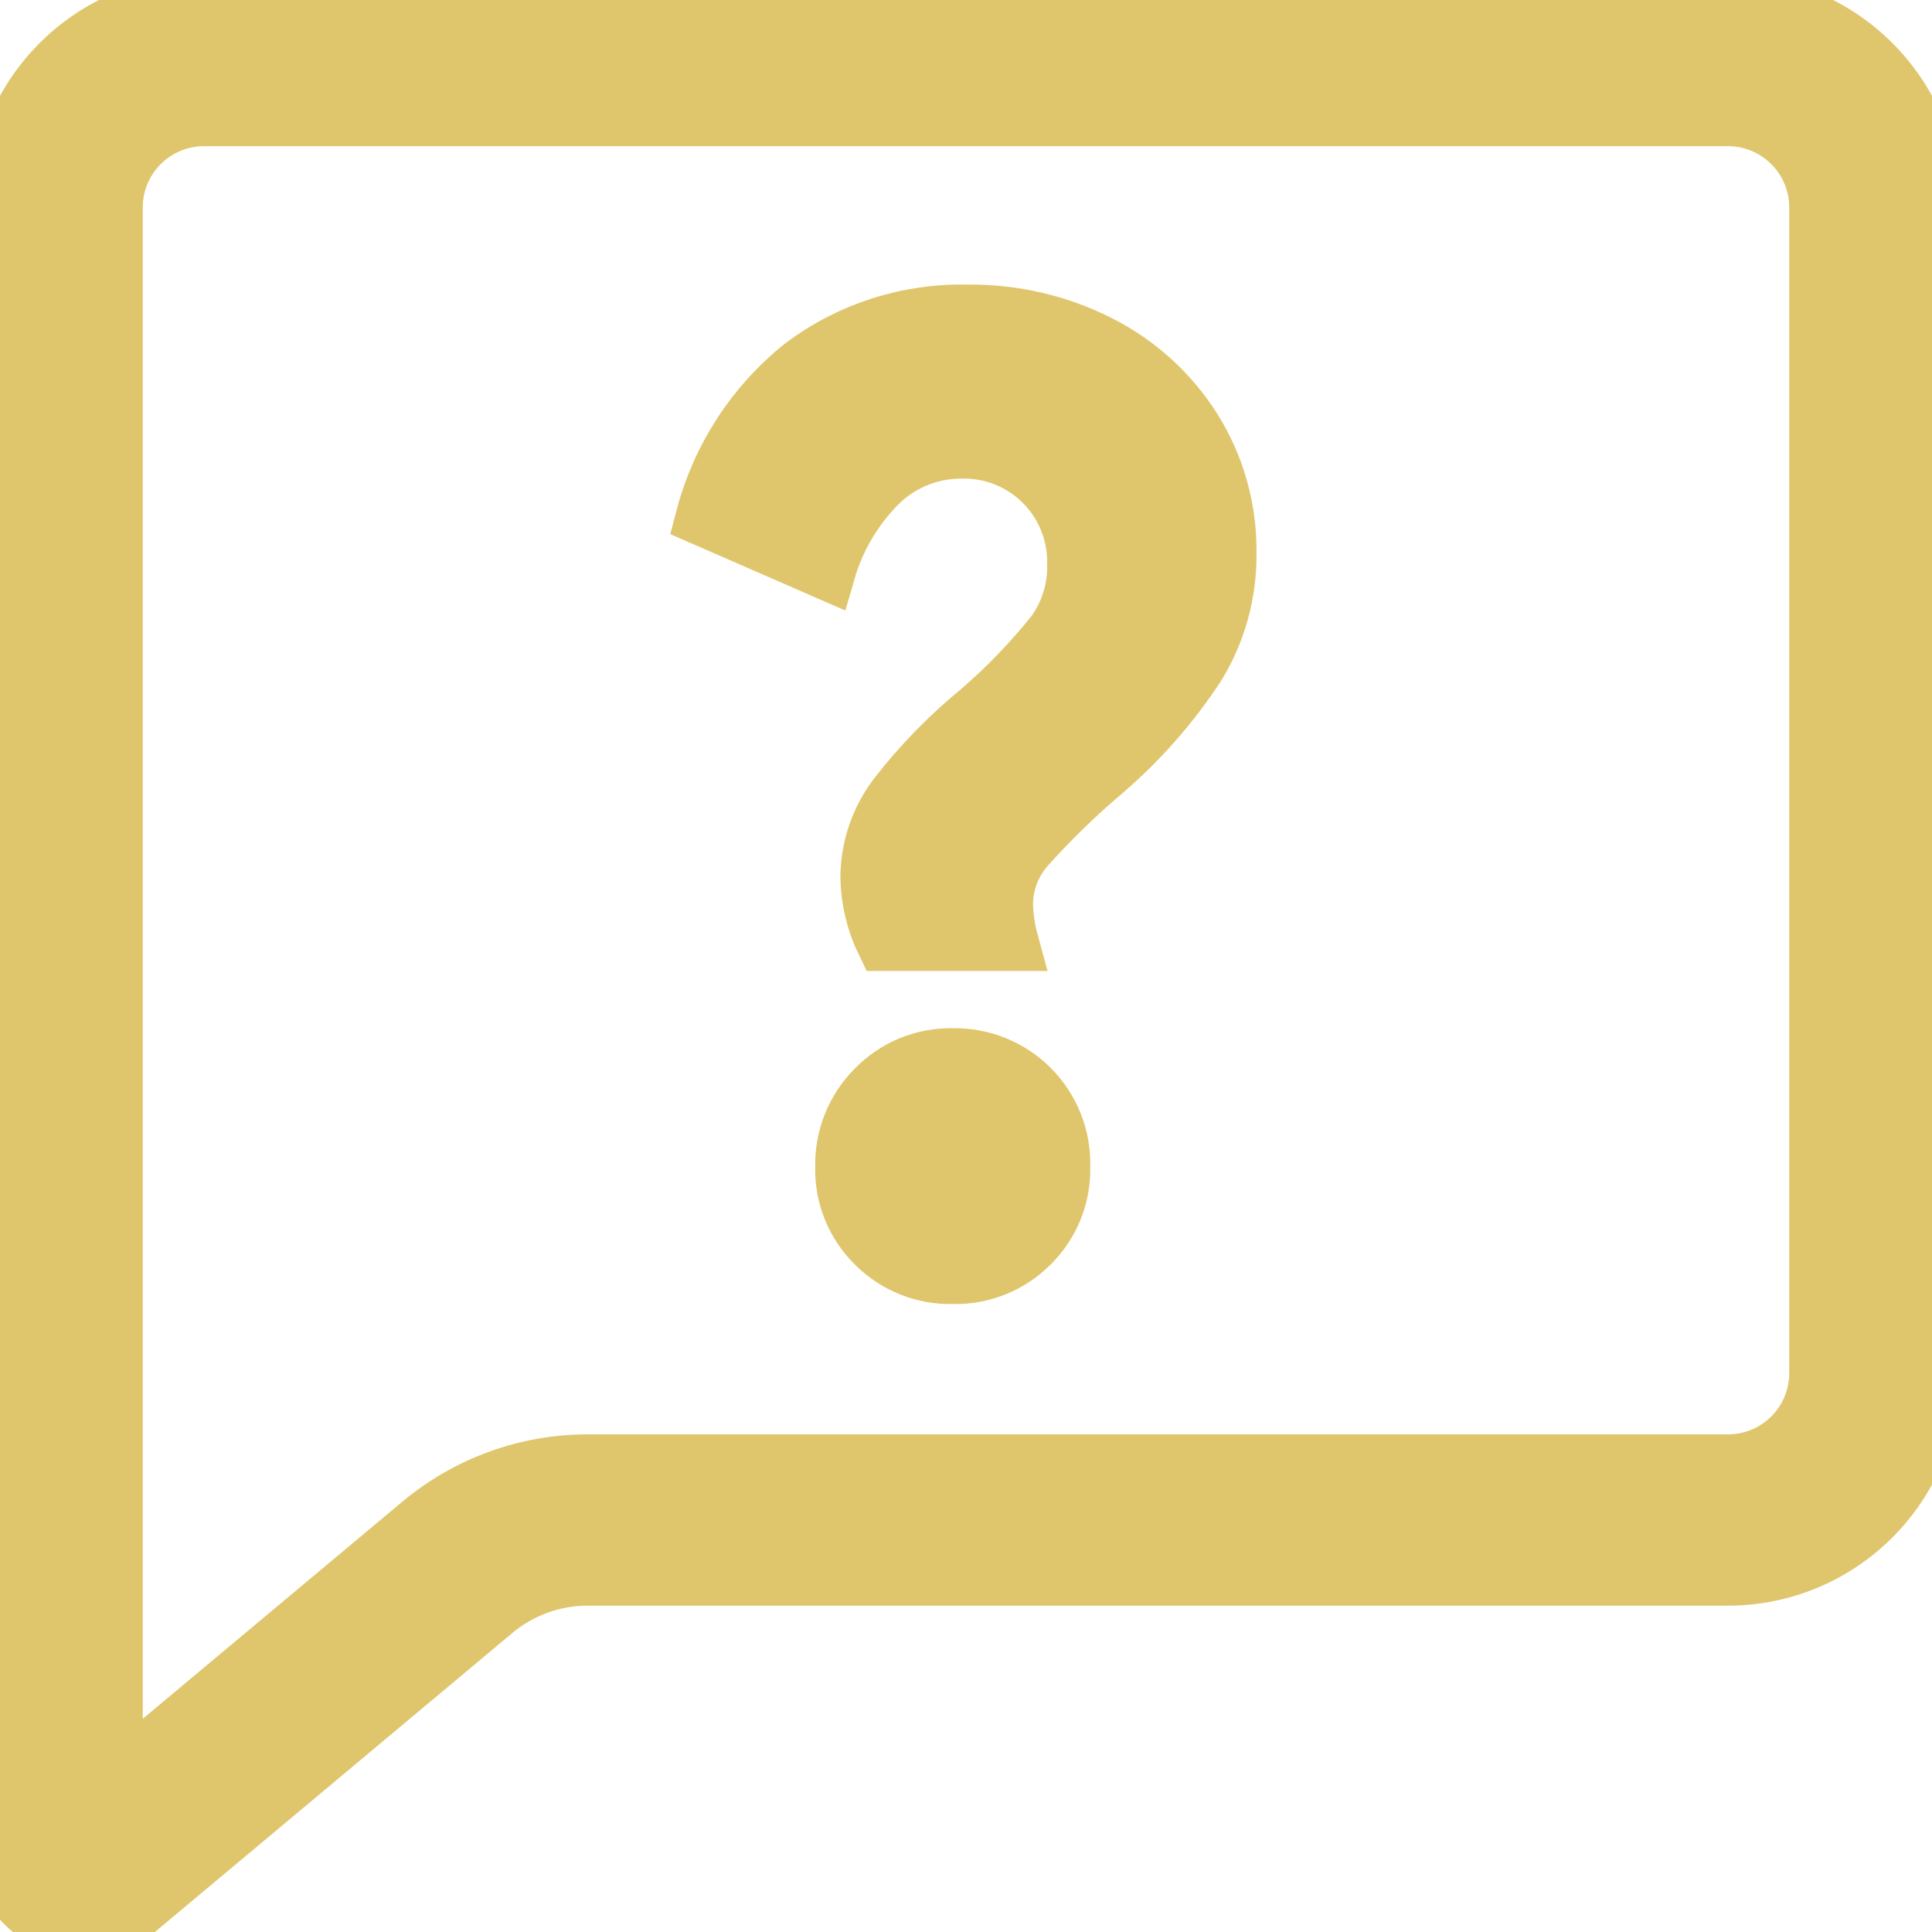
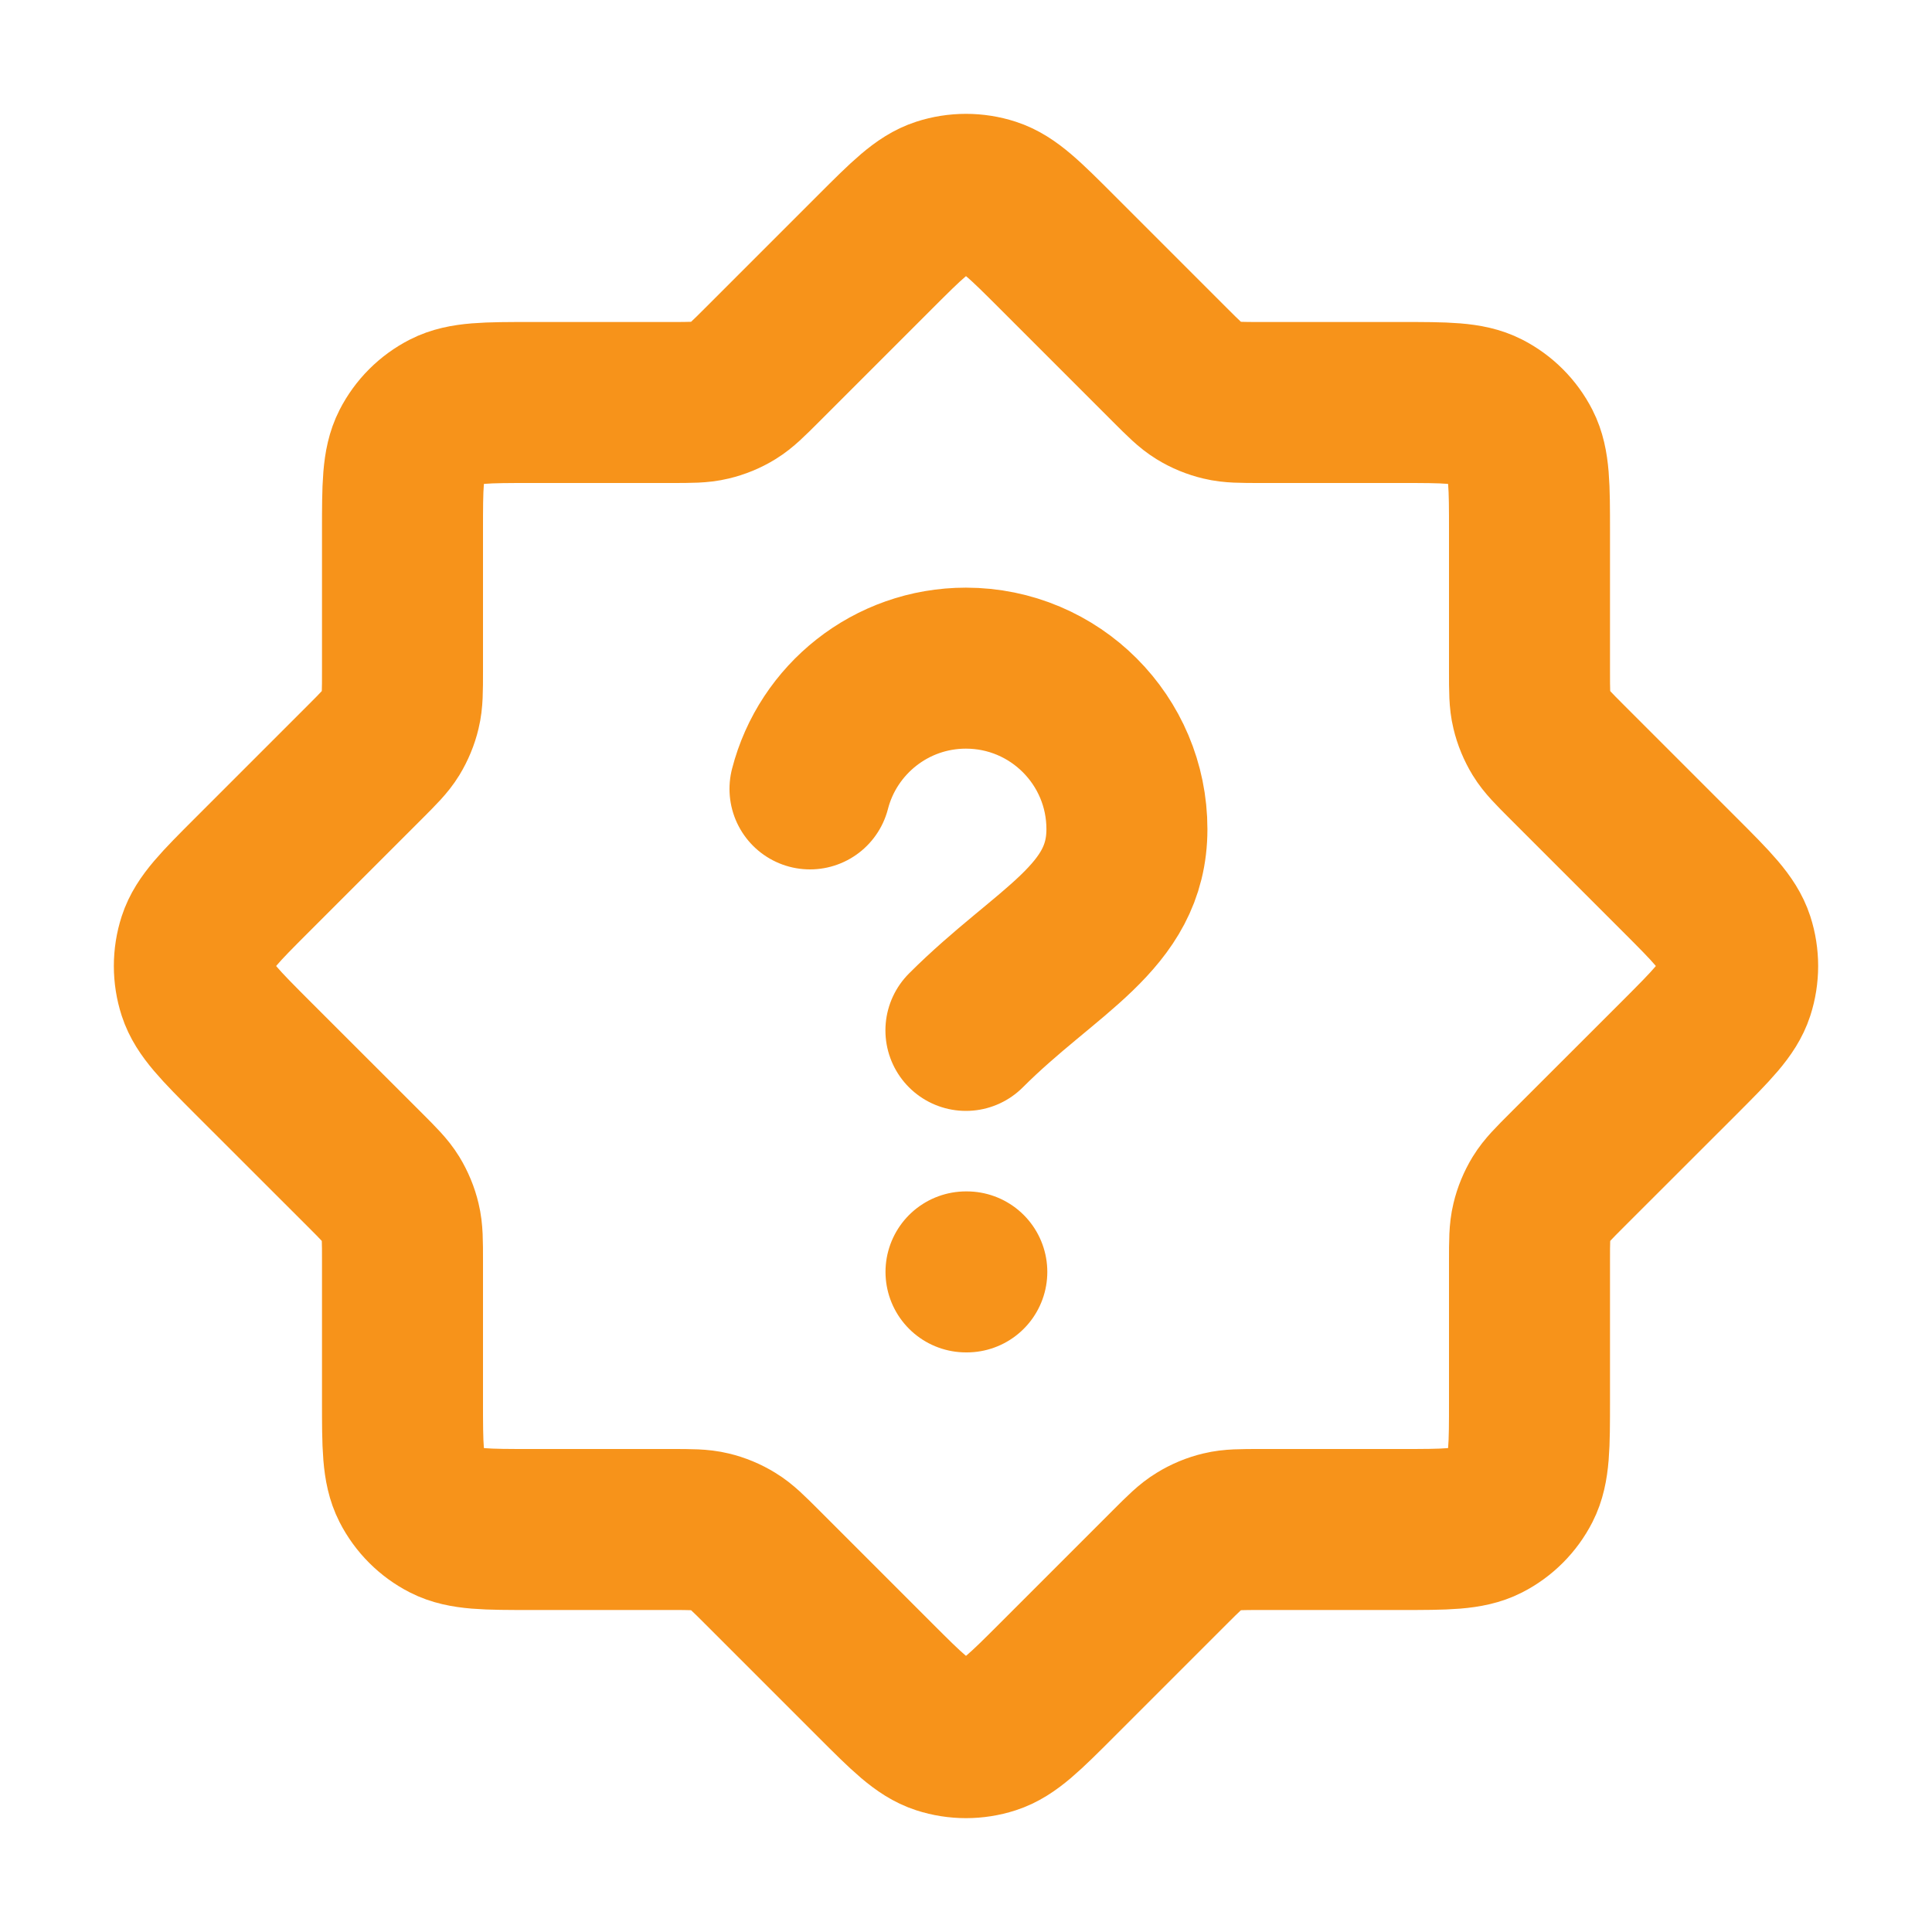
- <svg xmlns="http://www.w3.org/2000/svg" fill="#dfc66d" width="800px" height="800px" viewBox="0 -0.06 33.834 33.834" stroke="#dfc66d">
+ <svg xmlns="http://www.w3.org/2000/svg" width="800px" height="800px" viewBox="0 0 24 24" fill="none">
  <g id="SVGRepo_bgCarrier" stroke-width="0" />
  <g id="SVGRepo_tracerCarrier" stroke-linecap="round" stroke-linejoin="round" />
  <g id="SVGRepo_iconCarrier">
-     <g transform="translate(-95.748 -577)">
-       <path d="M110.965,592.309a2.38,2.38,0,0,1,.489-1.434,9.29,9.29,0,0,1,1.443-1.482,10.139,10.139,0,0,0,1.321-1.372,1.985,1.985,0,0,0,.368-1.2,1.956,1.956,0,0,0-1.983-2,2.073,2.073,0,0,0-1.419.543,3.575,3.575,0,0,0-.954,1.582l-2.152-.939a5.029,5.029,0,0,1,1.724-2.656,4.626,4.626,0,0,1,2.9-.927,4.968,4.968,0,0,1,2.287.531,4.168,4.168,0,0,1,1.651,1.495,3.974,3.974,0,0,1,.612,2.175,3.688,3.688,0,0,1-.538,1.965,8.8,8.8,0,0,1-1.639,1.865,13.862,13.862,0,0,0-1.358,1.322,1.536,1.536,0,0,0-.379,1,2.85,2.85,0,0,0,.1.667h-2.2A2.737,2.737,0,0,1,110.965,592.309Zm1.467,6.968a1.851,1.851,0,0,1-1.357-.543,1.831,1.831,0,0,1-.551-1.359,1.875,1.875,0,0,1,.551-1.372,1.835,1.835,0,0,1,1.357-.556,1.87,1.87,0,0,1,1.909,1.928,1.834,1.834,0,0,1-.55,1.359A1.857,1.857,0,0,1,112.432,599.277Z" />
-       <path d="M97.222,610.717a1.475,1.475,0,0,1-.626-.14,1.459,1.459,0,0,1-.848-1.333V580.572A3.576,3.576,0,0,1,99.32,577h26.69a3.576,3.576,0,0,1,3.572,3.572v20.416a3.576,3.576,0,0,1-3.572,3.571H106.038a2.555,2.555,0,0,0-1.637.594l-6.24,5.22A1.467,1.467,0,0,1,97.222,610.717ZM99.32,579a1.574,1.574,0,0,0-1.572,1.572V608.11l5.37-4.491a4.561,4.561,0,0,1,2.92-1.06H126.01a1.573,1.573,0,0,0,1.572-1.571V580.572A1.574,1.574,0,0,0,126.01,579Z" />
-     </g>
+     <path d="M11.999 12.8C12.999 11.8 13.999 11.405 13.999 10.3C13.999 9.196 13.104 8.3 11.999 8.3C11.068 8.3 10.284 8.937 10.062 9.8M12 15.8H12.01M19.469 14.531L20.869 13.132C21.265 12.735 21.463 12.537 21.537 12.309C21.602 12.108 21.602 11.892 21.537 11.691C21.463 11.463 21.265 11.265 20.869 10.869L19.469 9.469C19.296 9.296 19.209 9.209 19.147 9.108C19.093 9.019 19.052 8.921 19.028 8.819C19 8.704 19 8.582 19 8.337V6.6C19 6.04 19 5.76 18.891 5.546C18.795 5.358 18.642 5.205 18.454 5.109C18.24 5 17.96 5 17.4 5H15.663C15.418 5 15.296 5 15.181 4.972C15.079 4.948 14.981 4.908 14.892 4.853C14.791 4.791 14.704 4.704 14.531 4.531L13.131 3.131C12.735 2.735 12.537 2.537 12.309 2.463C12.108 2.398 11.892 2.398 11.691 2.463C11.463 2.537 11.265 2.735 10.869 3.131L9.469 4.531C9.296 4.704 9.209 4.791 9.108 4.853C9.019 4.908 8.921 4.948 8.819 4.972C8.704 5 8.582 5 8.337 5H6.6C6.04 5 5.76 5 5.546 5.109C5.358 5.205 5.205 5.358 5.109 5.546C5 5.76 5 6.04 5 6.6V8.337C5 8.582 5 8.704 4.972 8.819C4.948 8.921 4.907 9.019 4.853 9.108C4.791 9.209 4.704 9.296 4.531 9.469L3.131 10.869C2.735 11.265 2.537 11.463 2.463 11.691C2.398 11.892 2.398 12.108 2.463 12.309C2.537 12.537 2.735 12.735 3.131 13.132L4.531 14.531C4.704 14.704 4.791 14.791 4.853 14.892C4.907 14.981 4.948 15.079 4.972 15.181C5 15.296 5 15.418 5 15.663V17.4C5 17.96 5 18.24 5.109 18.454C5.205 18.642 5.358 18.795 5.546 18.891C5.76 19 6.04 19 6.6 19H8.337C8.582 19 8.704 19 8.819 19.028C8.921 19.052 9.019 19.093 9.108 19.148C9.209 19.209 9.296 19.296 9.469 19.469L10.869 20.869C11.265 21.265 11.463 21.463 11.691 21.537C11.892 21.602 12.108 21.602 12.309 21.537C12.537 21.463 12.735 21.265 13.131 20.869L14.531 19.469C14.704 19.296 14.791 19.209 14.892 19.148C14.981 19.093 15.079 19.052 15.181 19.028C15.296 19 15.418 19 15.663 19H17.4C17.96 19 18.24 19 18.454 18.891C18.642 18.795 18.795 18.642 18.891 18.454C19 18.24 19 17.96 19 17.4V15.663C19 15.418 19 15.296 19.028 15.181C19.052 15.079 19.093 14.981 19.147 14.892C19.209 14.791 19.296 14.704 19.469 14.531Z" stroke="#f7931a" stroke-width="2" stroke-linecap="round" />
  </g>
</svg>
